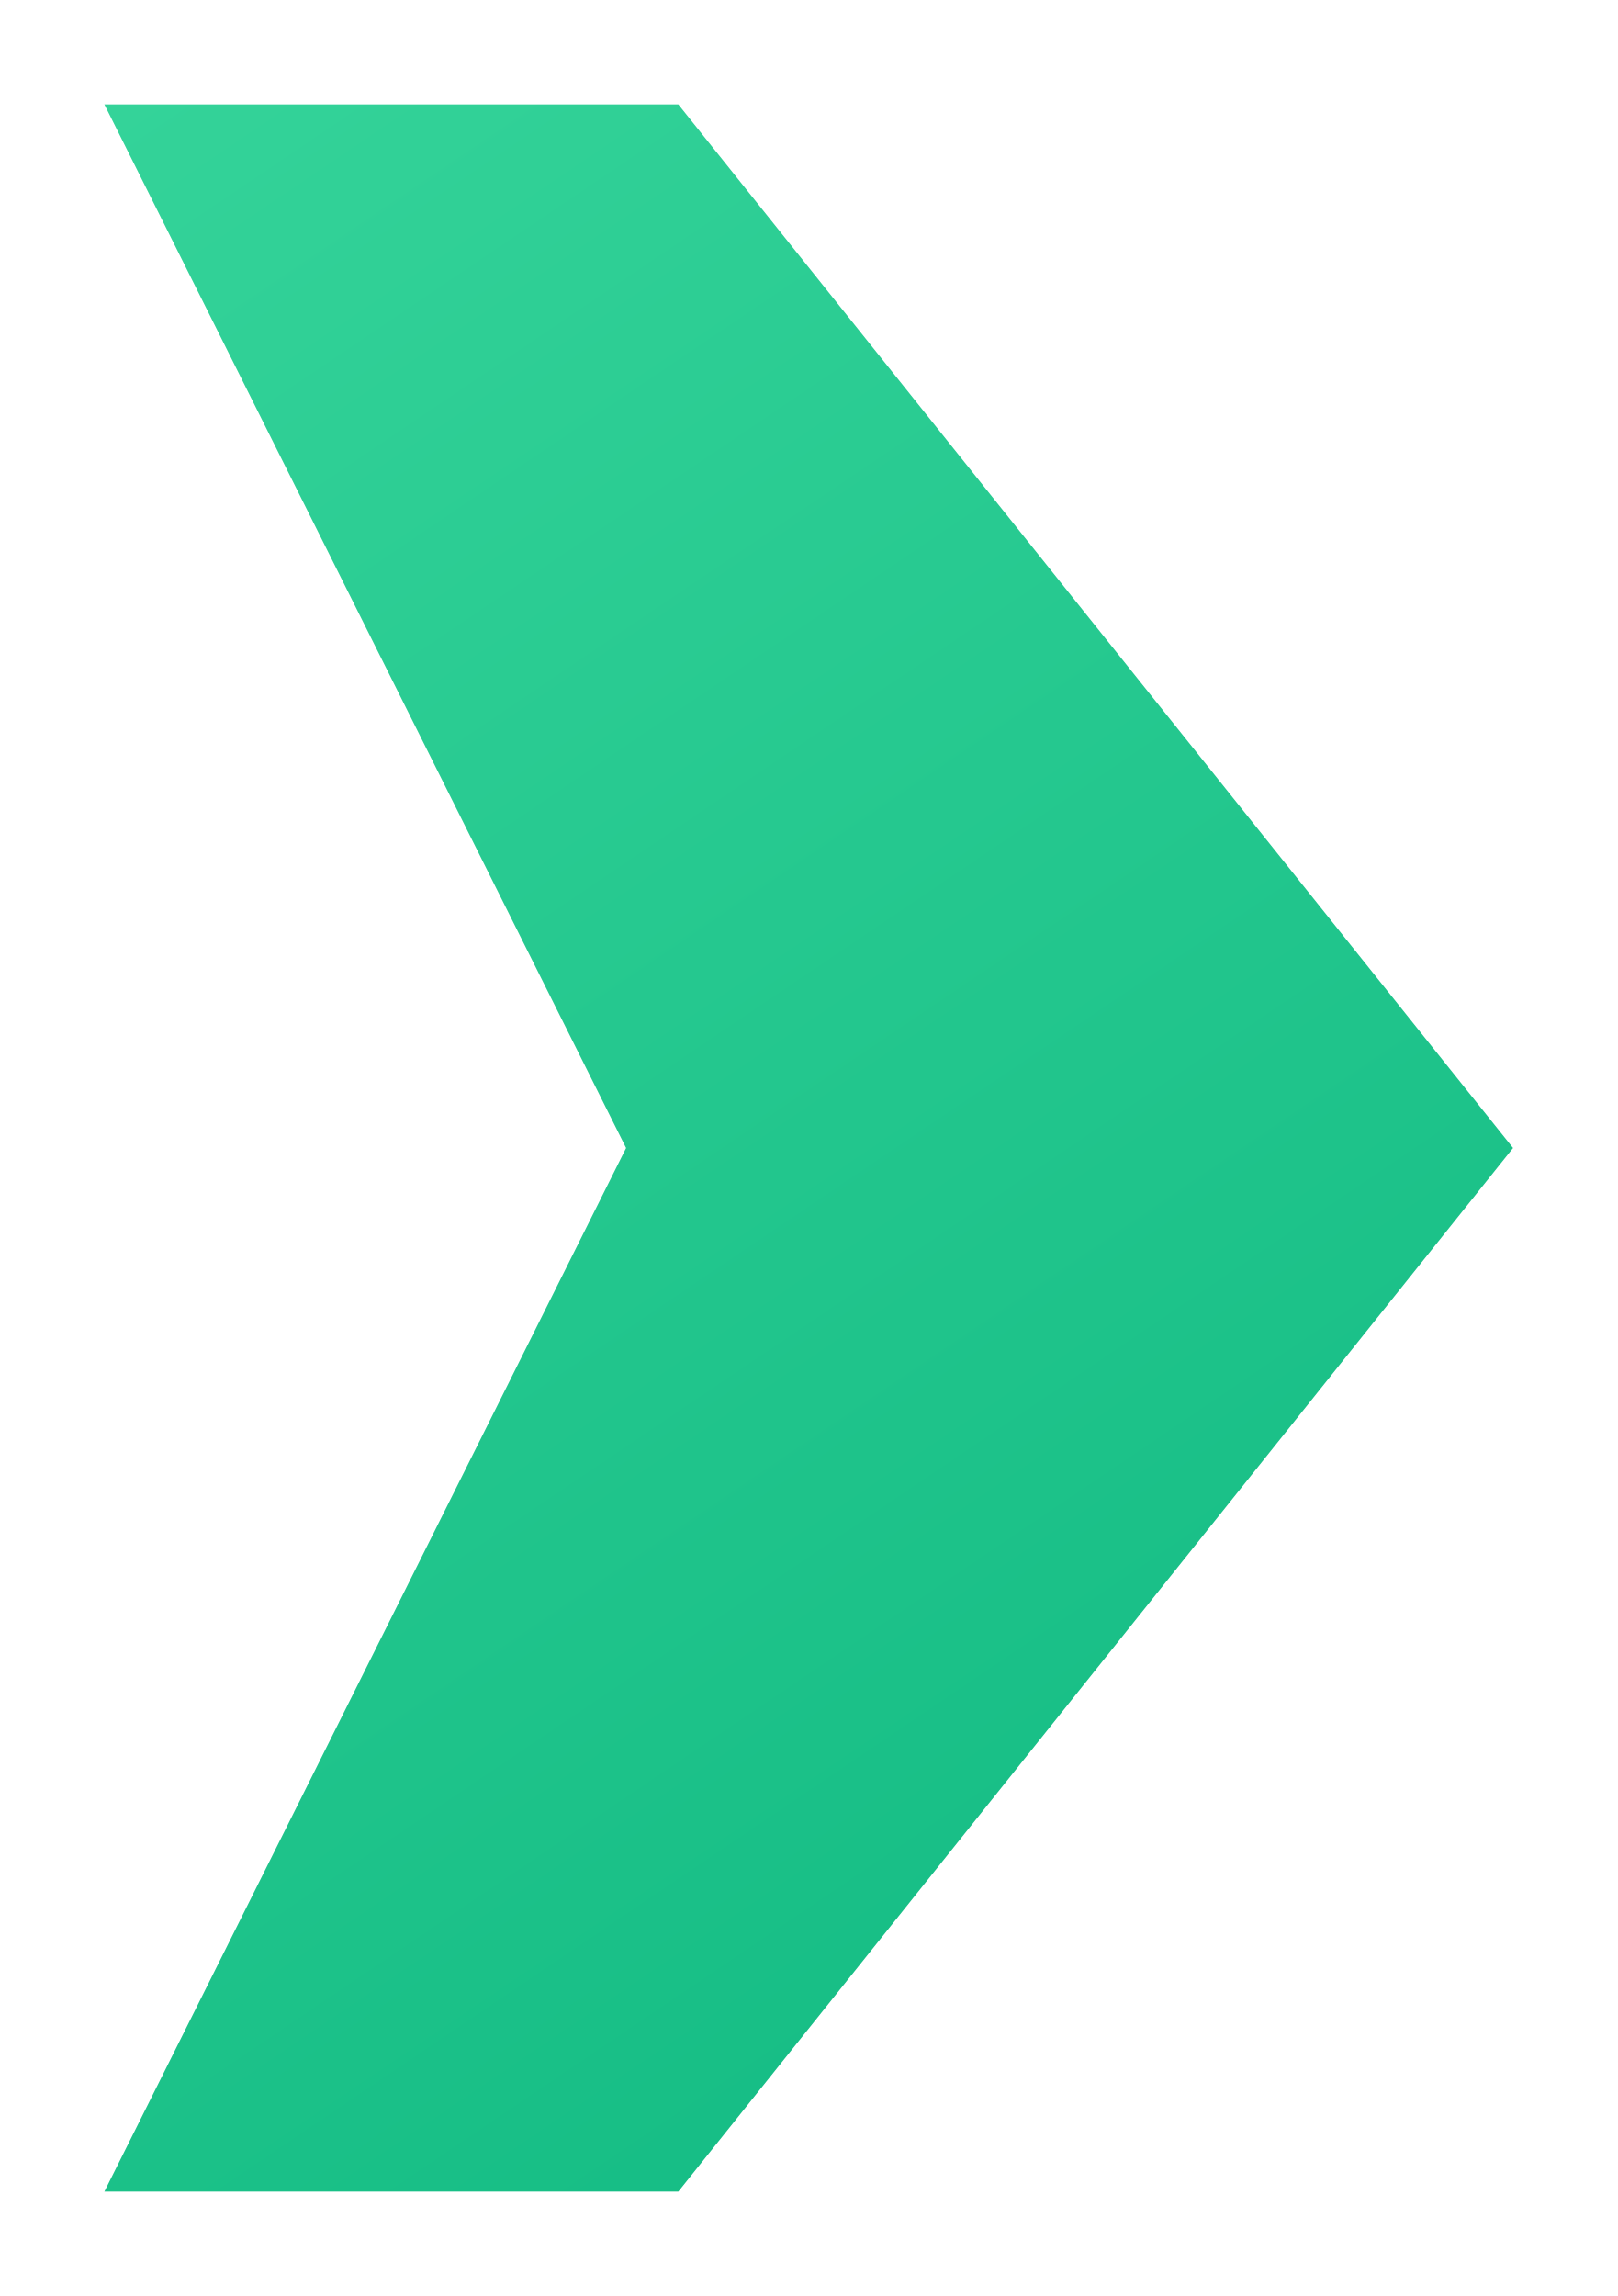
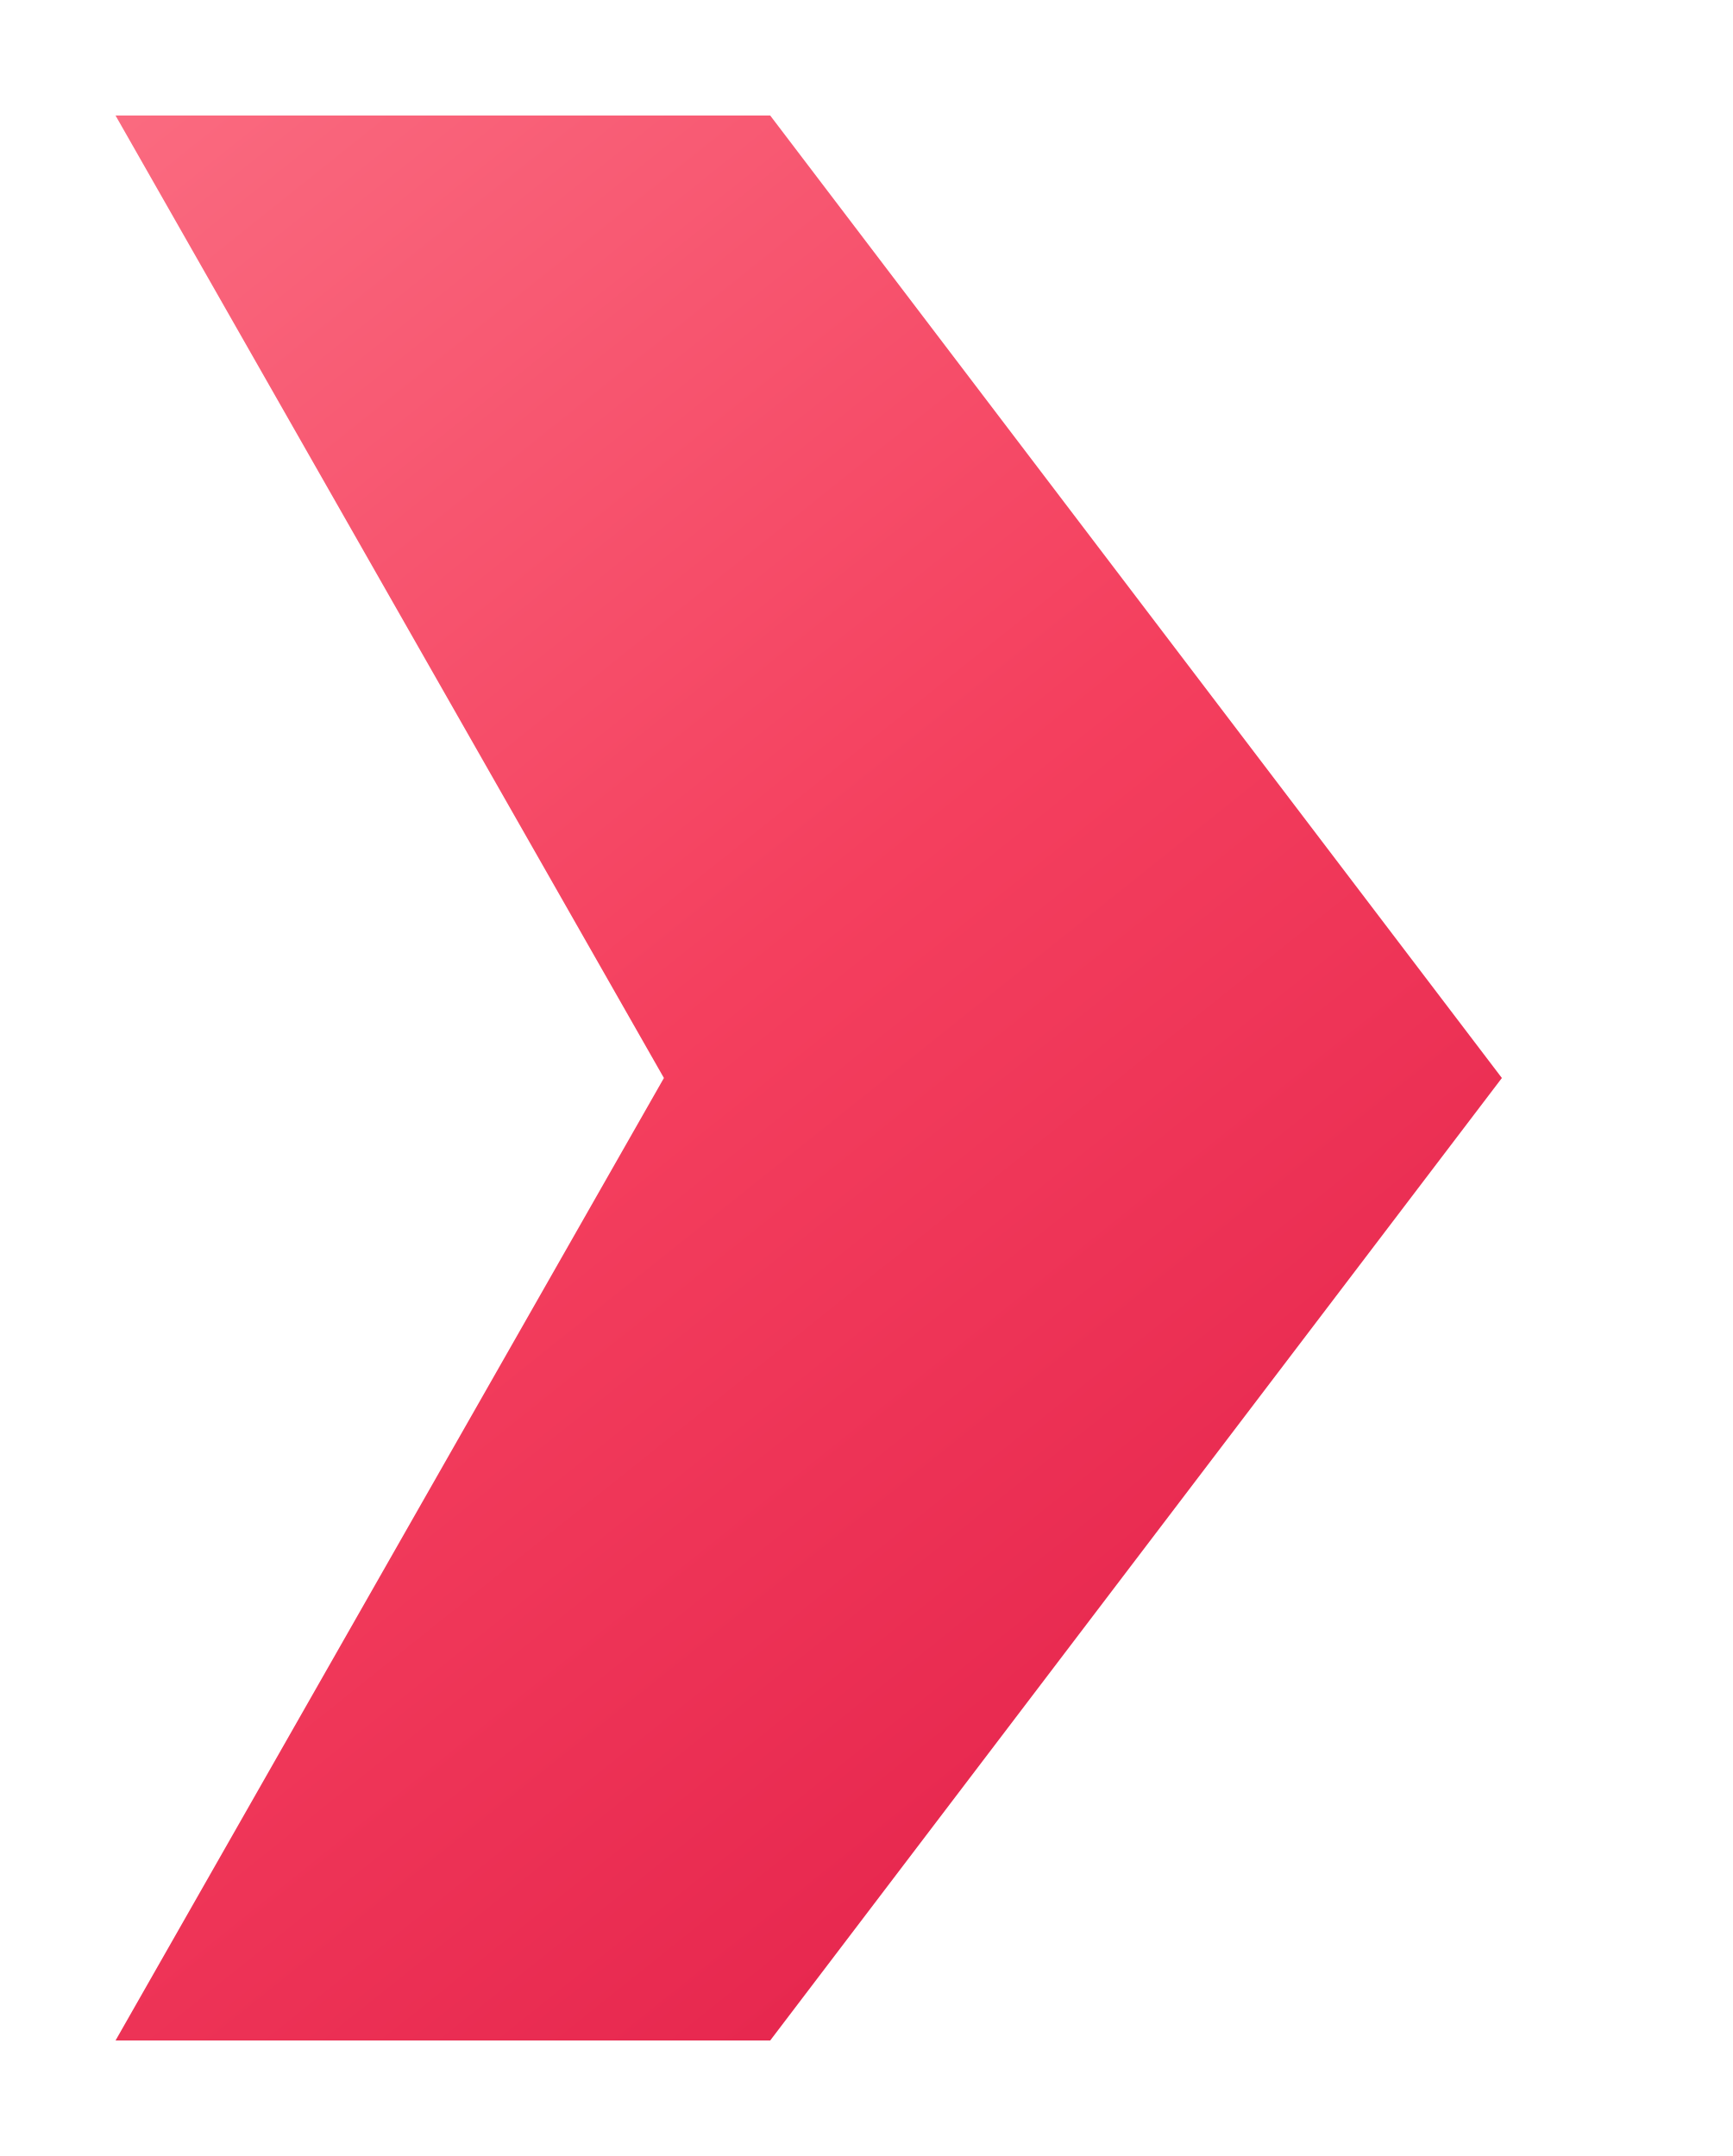
- <svg xmlns="http://www.w3.org/2000/svg" viewBox="20 12 62 88" fill="none" shape-rendering="geometricPrecision">
+ <svg xmlns="http://www.w3.org/2000/svg" viewBox="0 0 90 112" fill="none" shape-rendering="geometricPrecision">
  <defs>
-     <linearGradient id="accent" x1="24" y1="16" x2="78" y2="96" gradientUnits="userSpaceOnUse">
-       <stop offset="0" stop-color="#34d399" />
-       <stop offset="1" stop-color="#10b981" />
+     <linearGradient id="accent" x1="0" y1="0" x2="80" y2="100" gradientUnits="userSpaceOnUse">
+       <stop offset="0" stop-color="#fb7185" />
+       <stop offset=".5" stop-color="#f43f5e" />
+       <stop offset="1" stop-color="#e11d48" />
    </linearGradient>
  </defs>
-   <path d="M24 16H46L78 56L46 96H24L44 56L24 16Z" fill="url(#accent)" />
+   <path d="M6 6 L40 6 L78.0 56.0 L40 106 L6 106 L34.48 56.0 Z" fill="url(#accent)" />
</svg>
